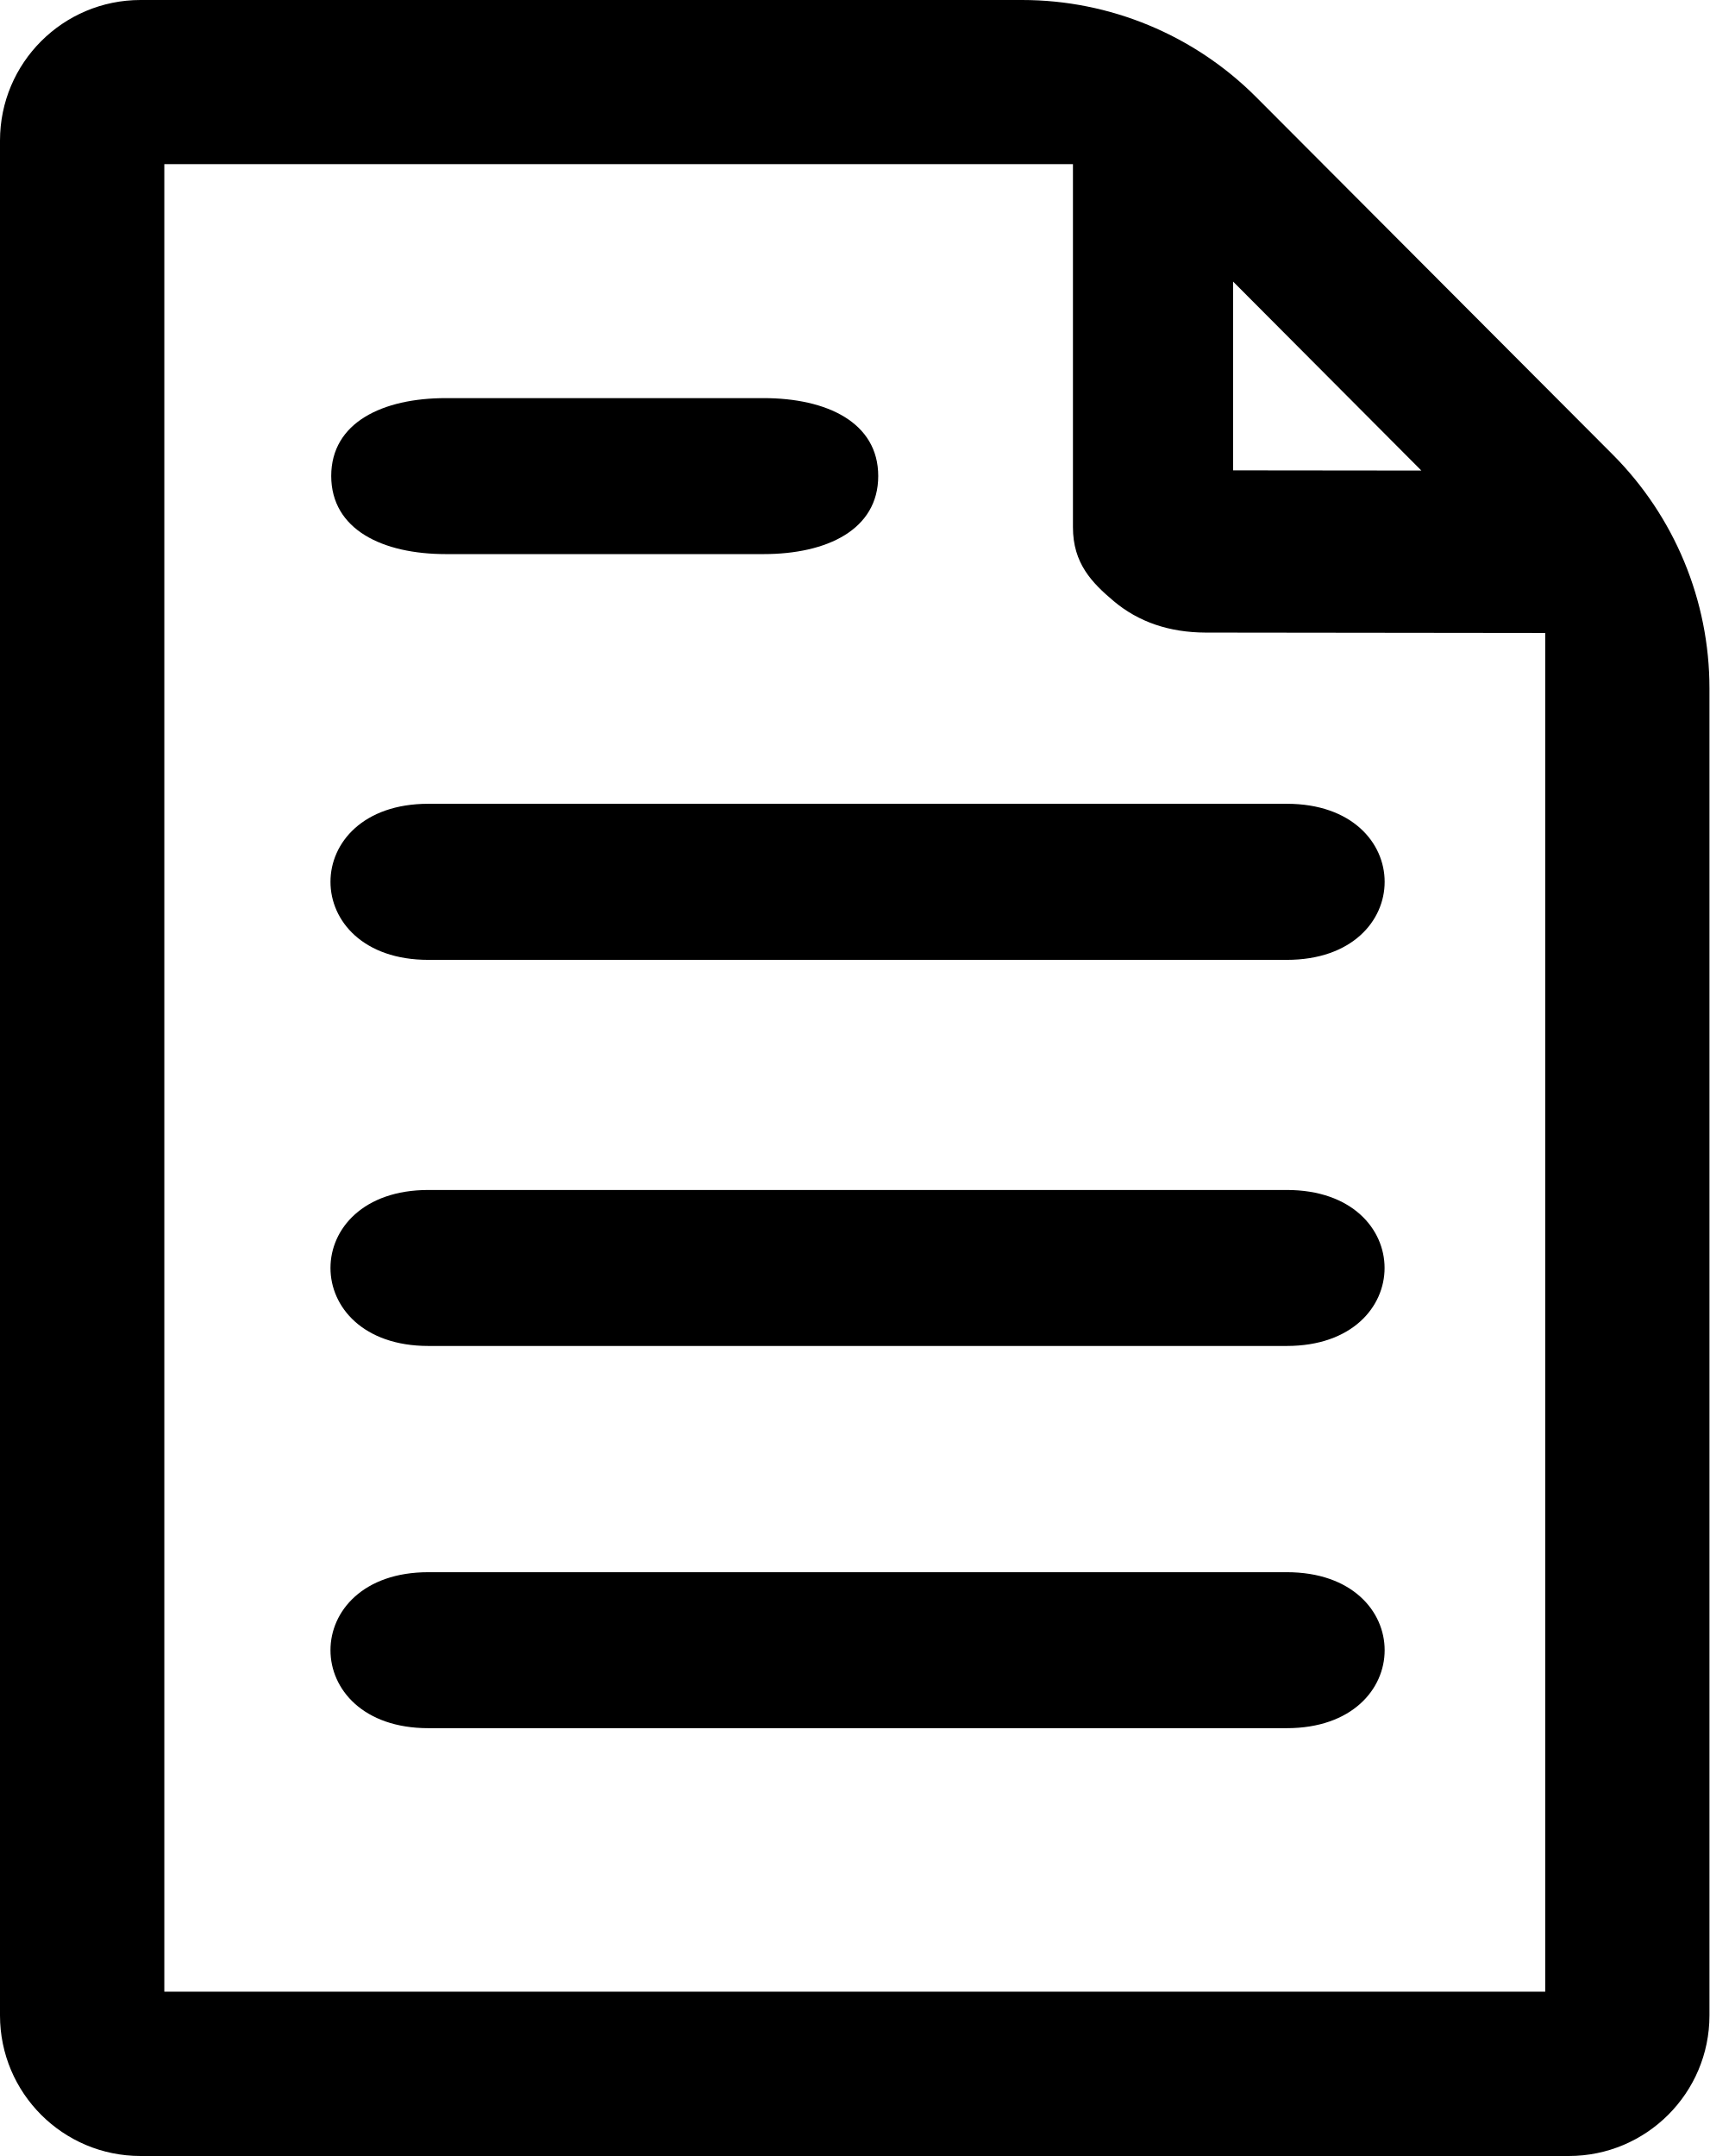
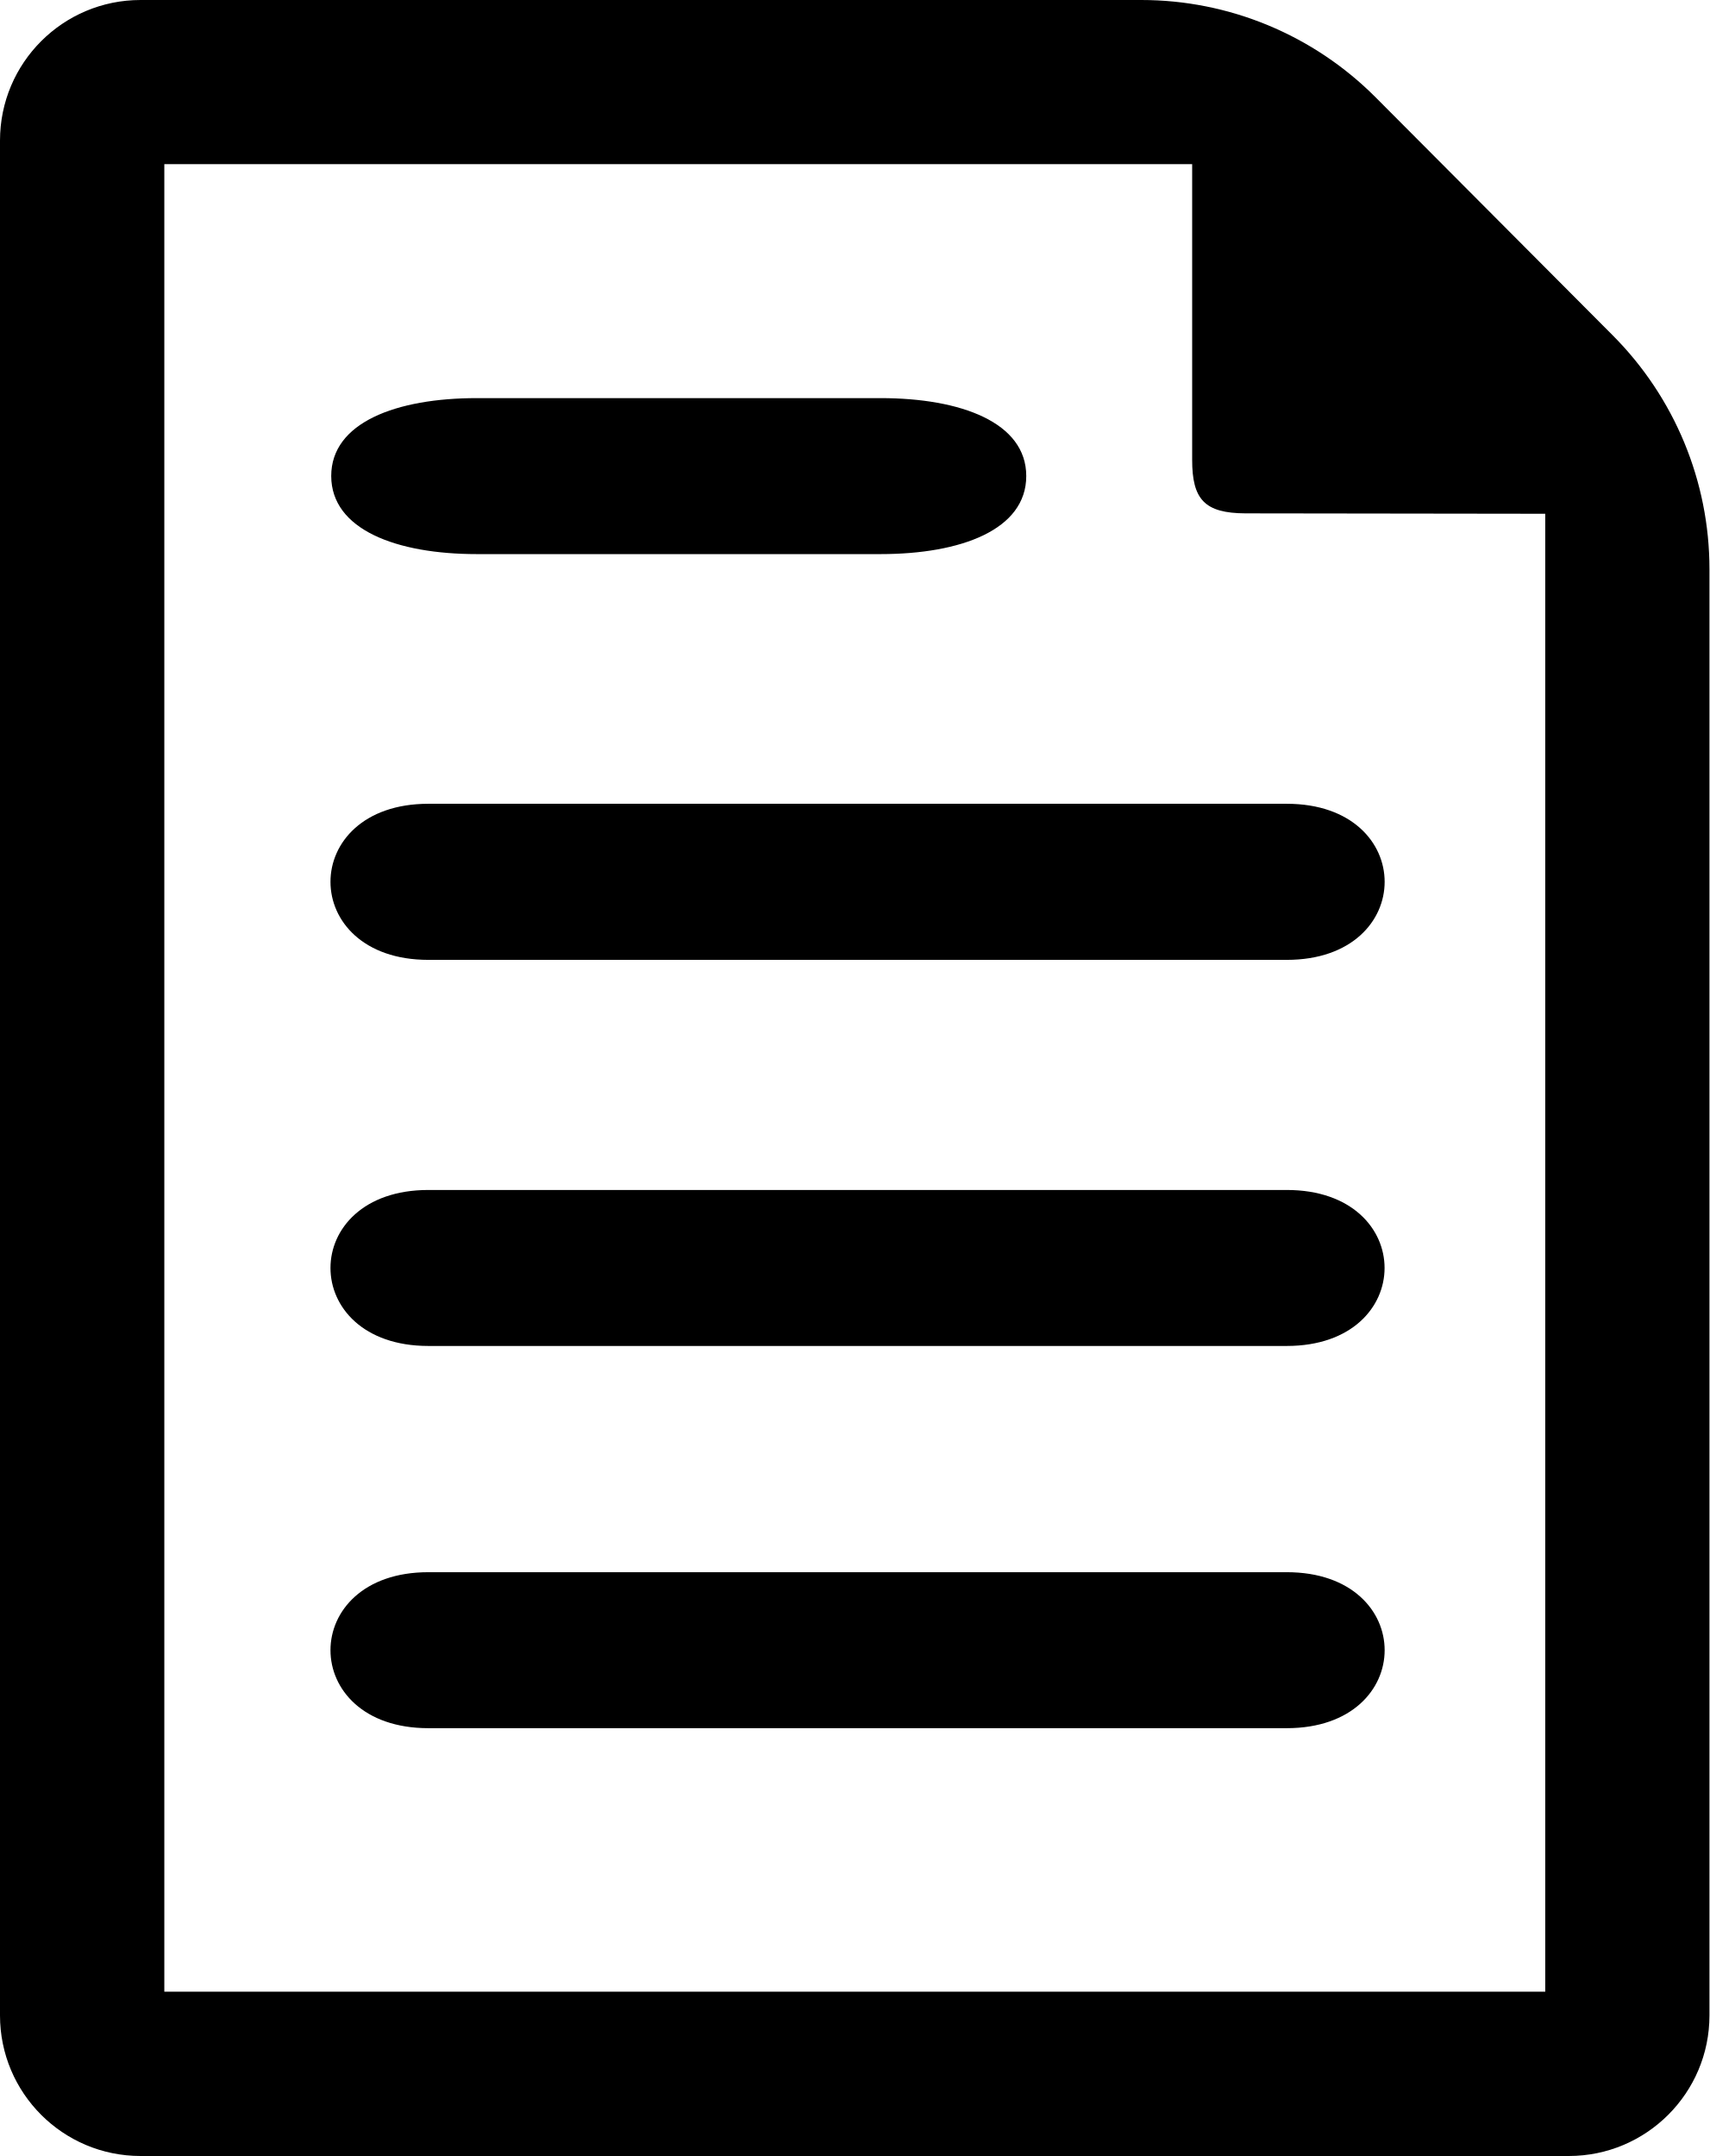
<svg xmlns="http://www.w3.org/2000/svg" xml:space="preserve" width="430.162" height="542.483" viewBox="0 0 17.207 21.7">
-   <path d="M12.645.978A3.33 3.33 0 0 0 10.288 0H1.415C.634 0 0 .633 0 1.415v18.87c0 .781.633 1.415 1.415 1.415h14.376c.781 0 1.416-.634 1.416-1.415V6.928c0-.884-.352-1.73-.975-2.354zm-.233 1.85v.006l1.895 1.902-1.895-.002zm3.142 3.543v13.675h-13.9V1.652H10.8v3.653c-.001.366.193.562.41.745q.375.315.926.317z" />
-   <path d="M4.488 5.577h3.198c.637 0 1.154-.245 1.154-.786 0-.539-.517-.784-1.154-.784H4.488c-.637 0-1.154.245-1.154.784.001.54.517.786 1.154.786" style="stroke-width:1.086" />
-   <path d="M12.952 8.09h-8.64c-1.314 0-1.314 1.571 0 1.571h8.64c1.314 0 1.314-1.571 0-1.571m0 3.887h-8.64c-1.314 0-1.314 1.57 0 1.57h8.64c1.313 0 1.313-1.57 0-1.57m0 3.847h-8.64c-1.314 0-1.314 1.57 0 1.57h8.64c1.314 0 1.314-1.57 0-1.57" />
+   <path d="M1.415 0C.634 0 0 .633 0 1.415v18.87c0 .781.633 1.415 1.415 1.415h14.376c.781 0 1.416-.634 1.416-1.415V5.728c0-.884-.352-1.73-.975-2.354L13.845.978A3.33 3.33 0 0 0 11.488 0zm.239 1.652H12v2.973c-.001.404.127.54.536.542l3.018.004v14.875h-13.9zM4.8 4.007c-.81 0-1.466.245-1.466.784.001.54.657.786 1.466.786h4.063c.81 0 1.467-.245 1.467-.786 0-.539-.657-.784-1.467-.784zM4.312 8.09c-1.314 0-1.314 1.571 0 1.571h8.64c1.314 0 1.314-1.571 0-1.571zm0 3.887c-1.314 0-1.314 1.57 0 1.57h8.64c1.313 0 1.313-1.57 0-1.57zm0 3.847c-1.314 0-1.314 1.57 0 1.57h8.64c1.314 0 1.314-1.57 0-1.57z" />
</svg>
